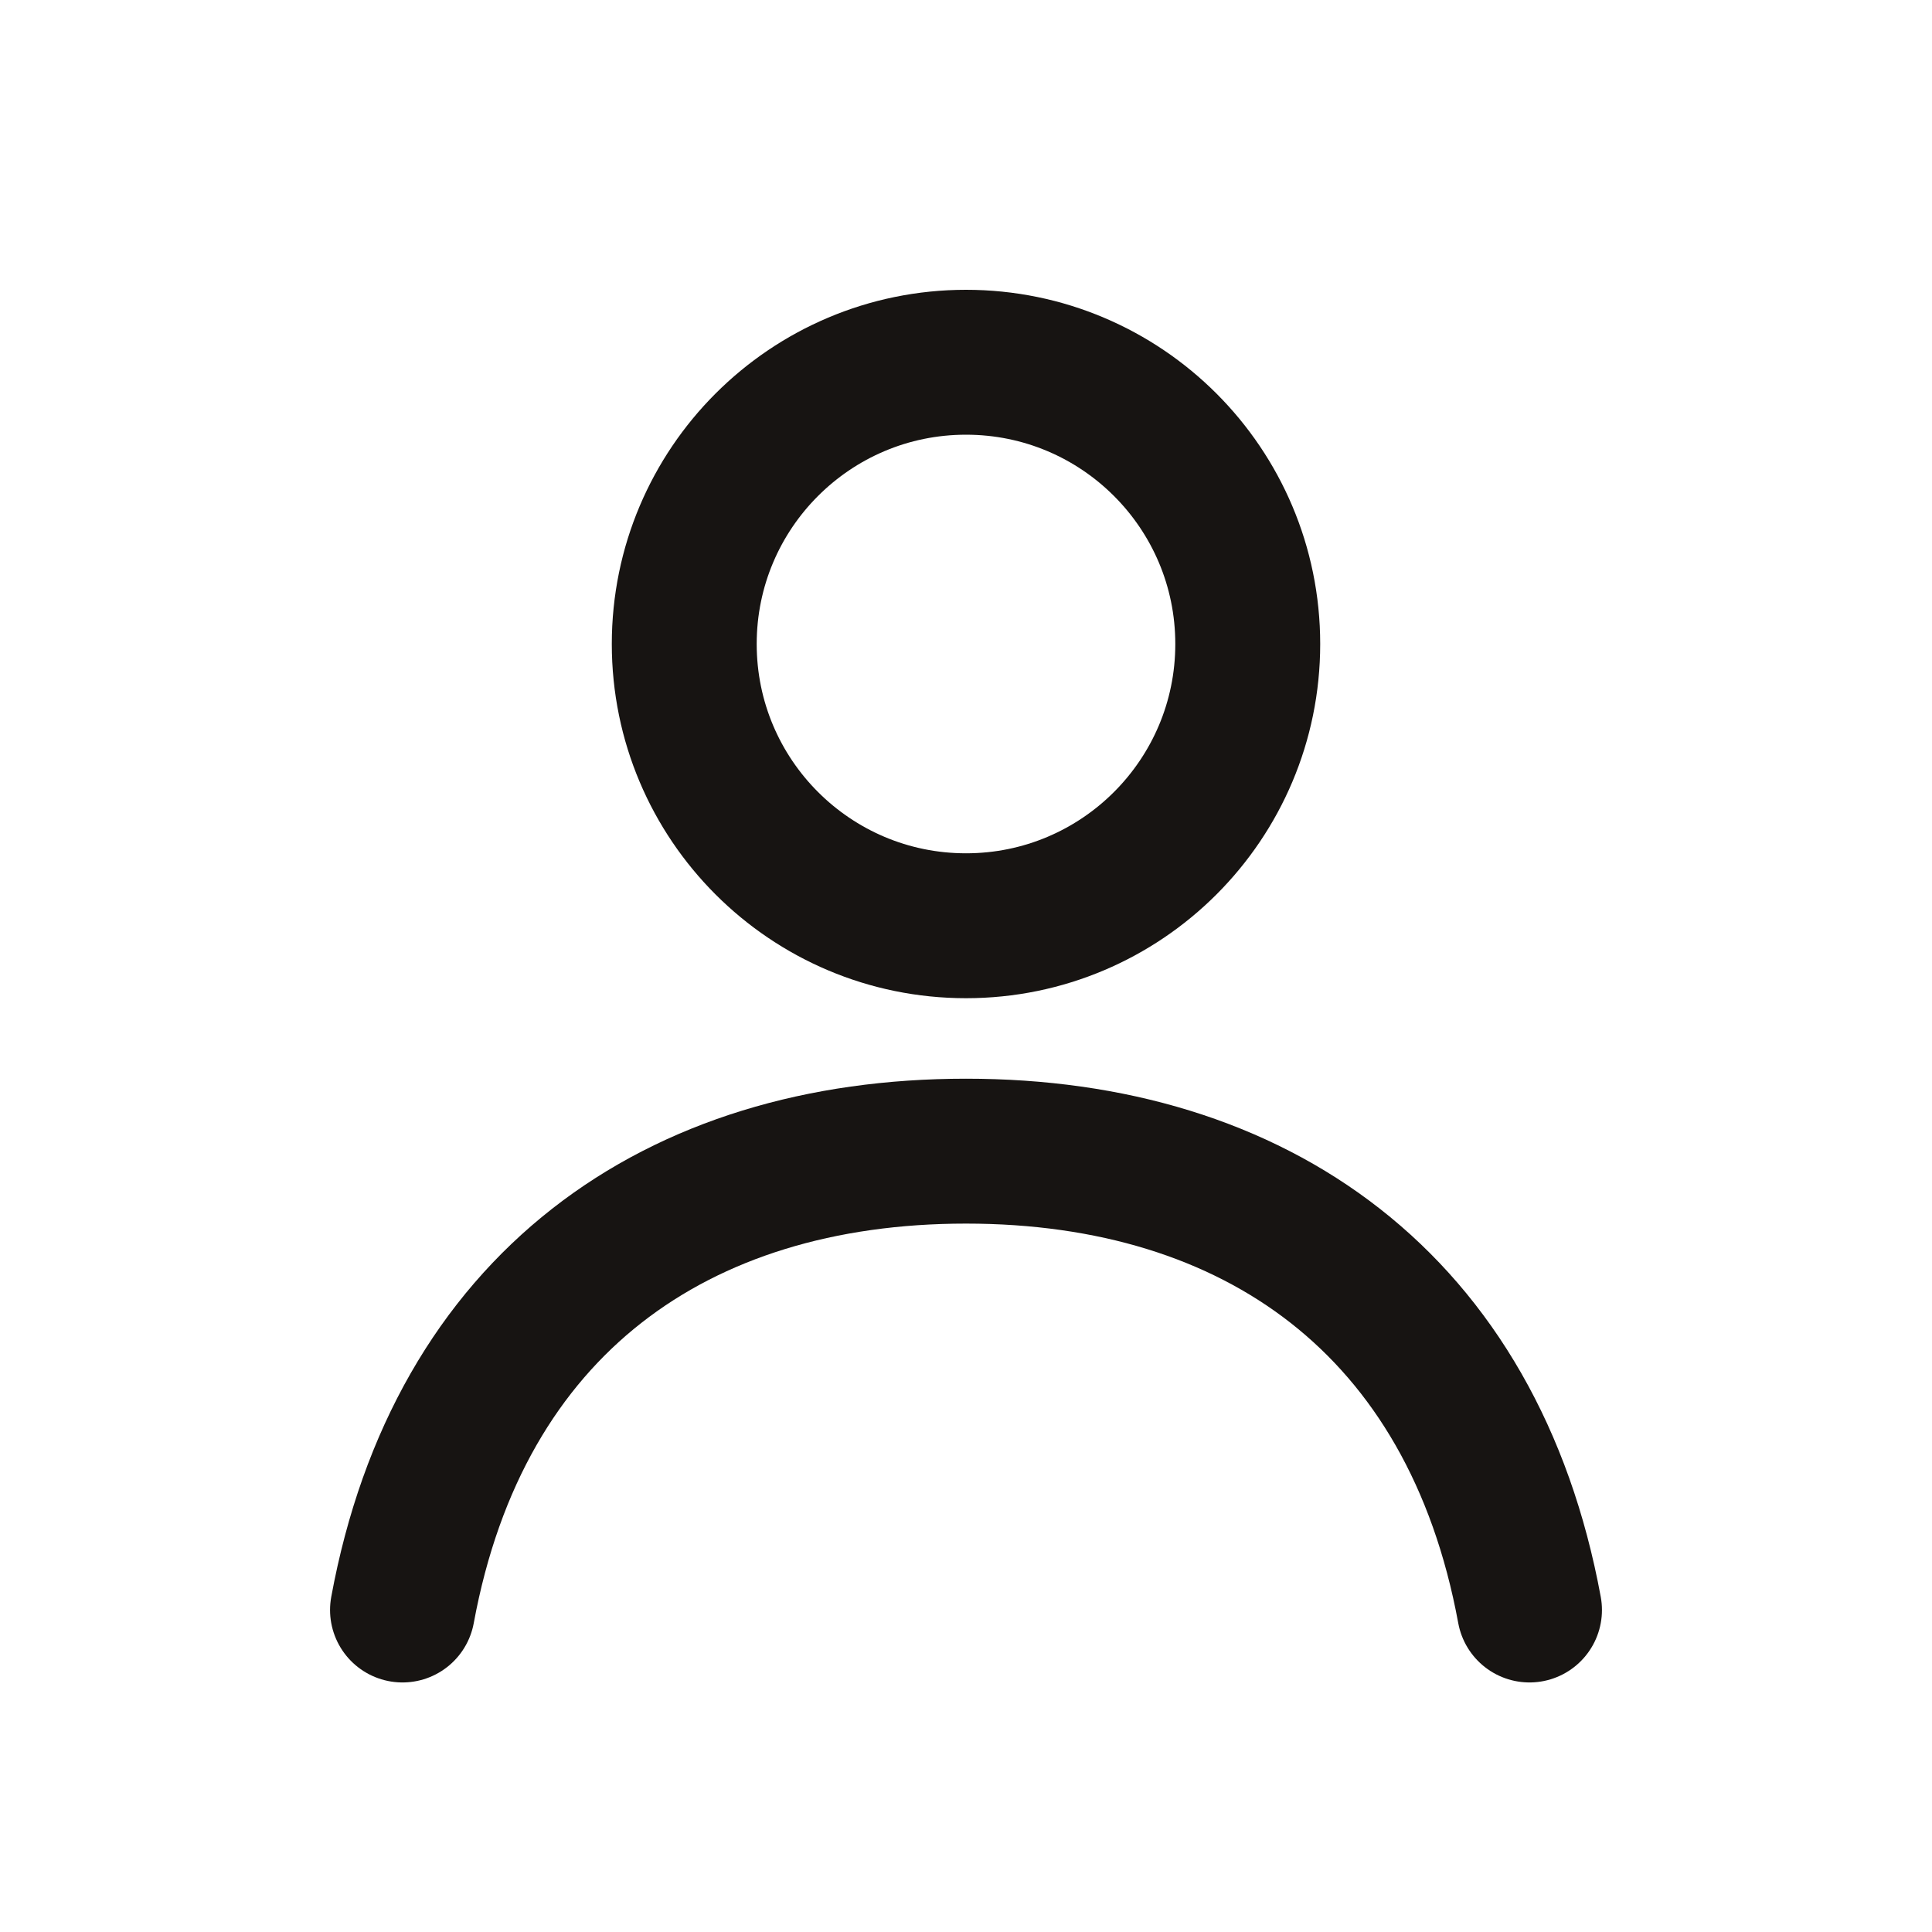
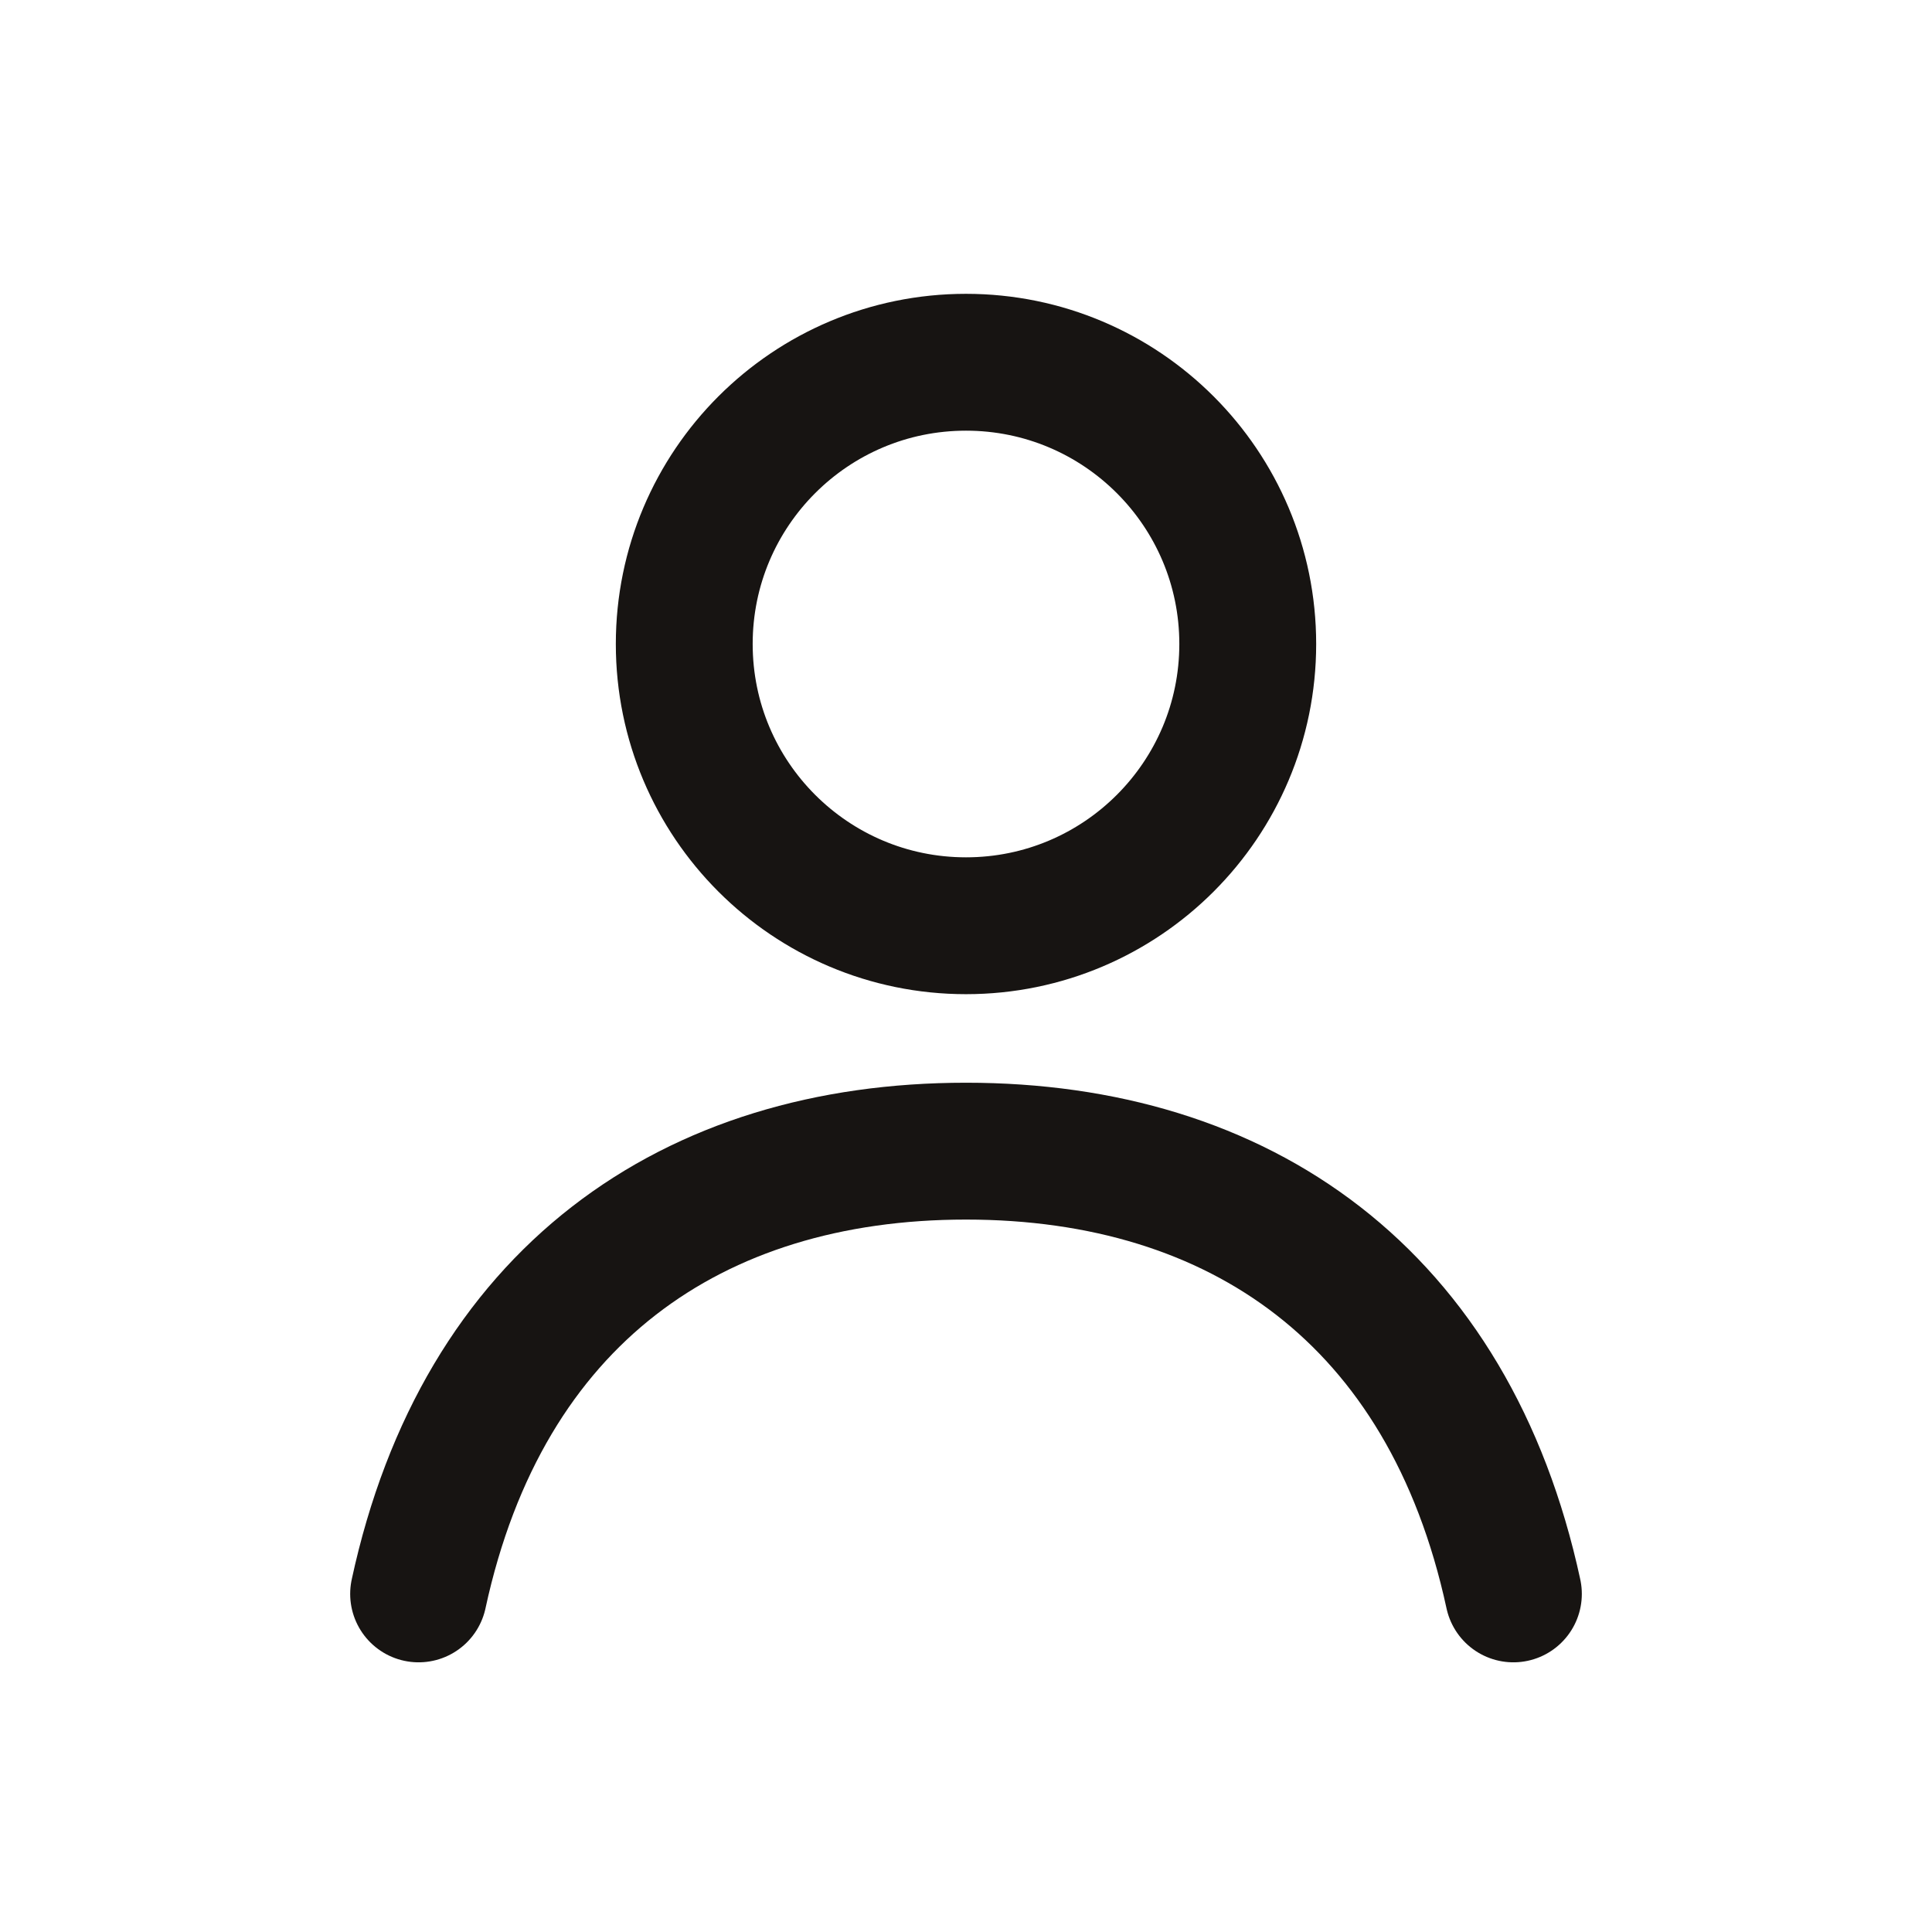
<svg xmlns="http://www.w3.org/2000/svg" width="24" height="24" fill="none" viewBox="0 0 24 24">
-   <circle cx="12" cy="8" r="3.5" stroke="#171412" stroke-width="1.8" />
-   <path d="M5 20c.7-3.8 3.4-5.7 7-5.7s6.3 1.9 7 5.7" stroke="#171412" stroke-width="1.8" stroke-linecap="round" />
+   <circle cx="12" cy="8" r="3.5" stroke="#171412" stroke-width="1.7" />
+   <path d="M5.2 19.8c.8-3.7 3.4-5.5 6.8-5.5s6 1.8 6.8 5.5" stroke="#171412" stroke-width="1.7" stroke-linecap="round" />
</svg>
